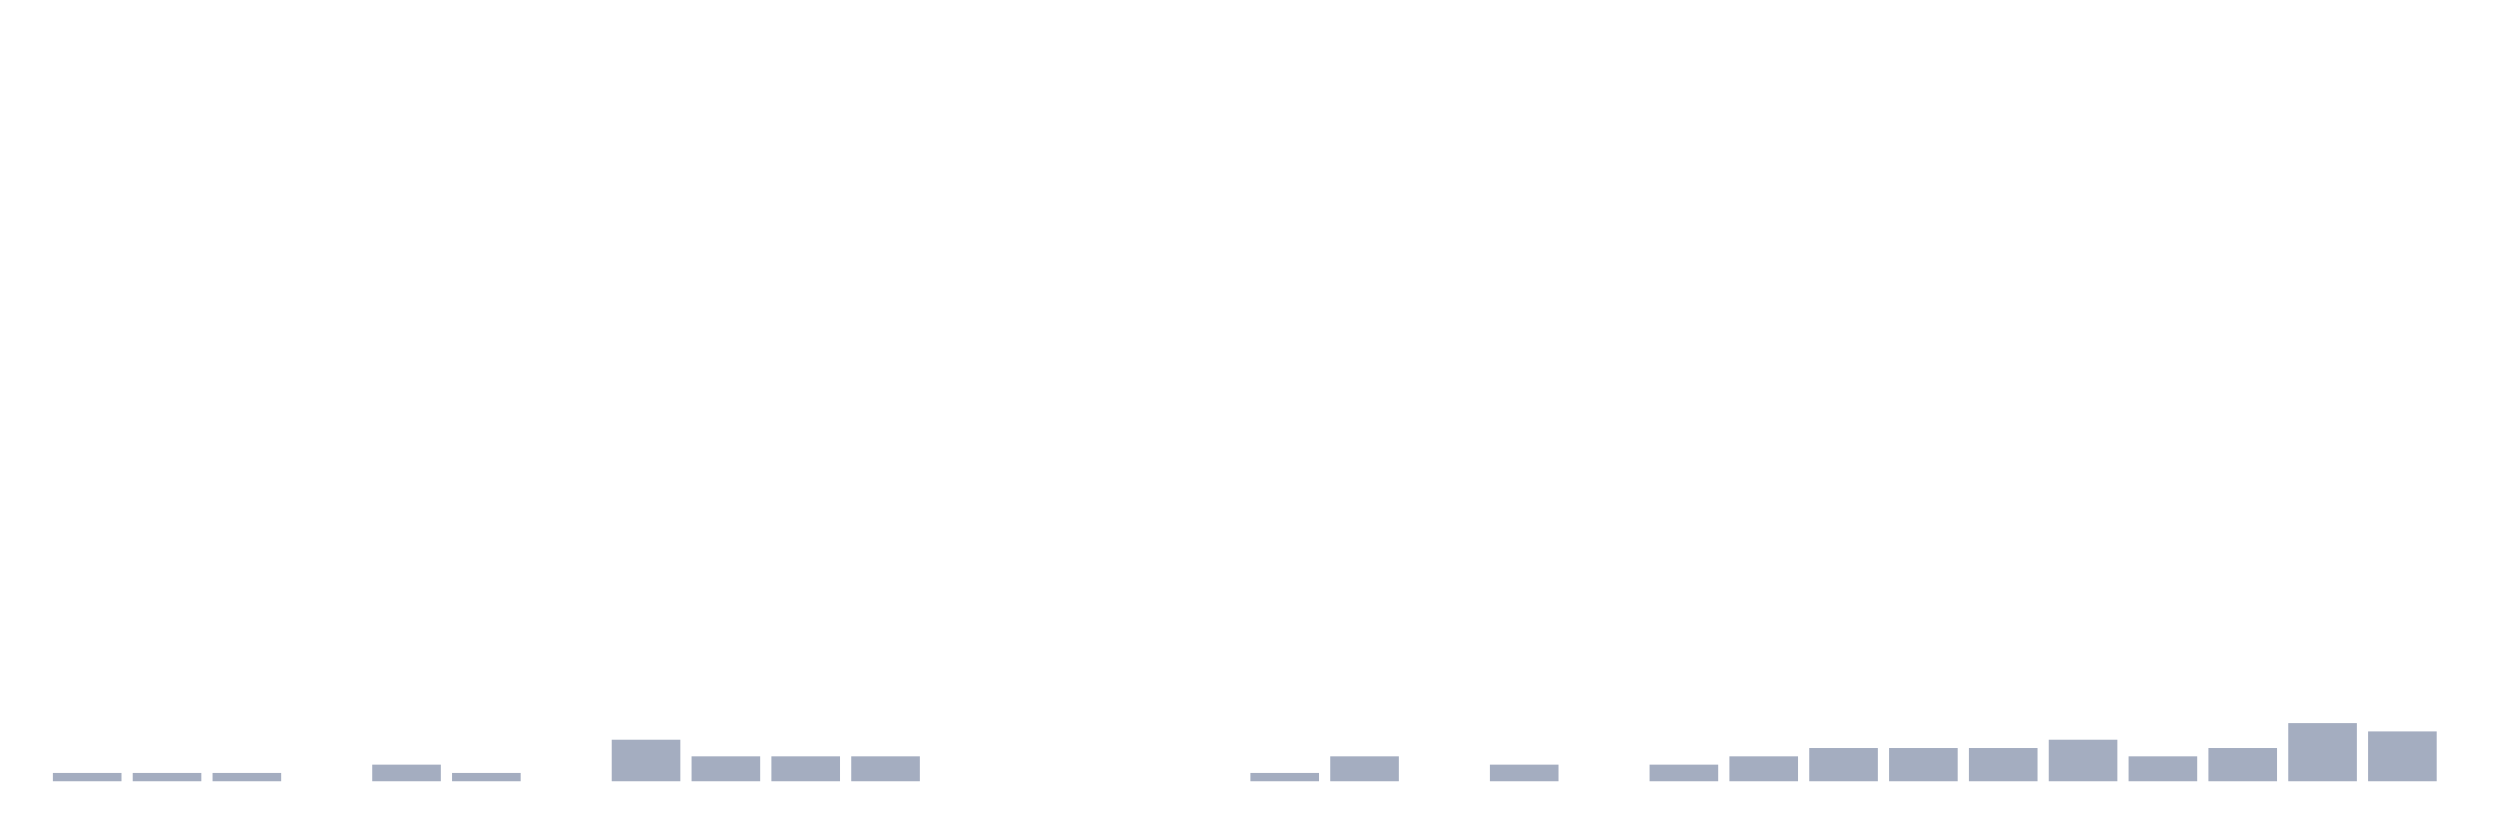
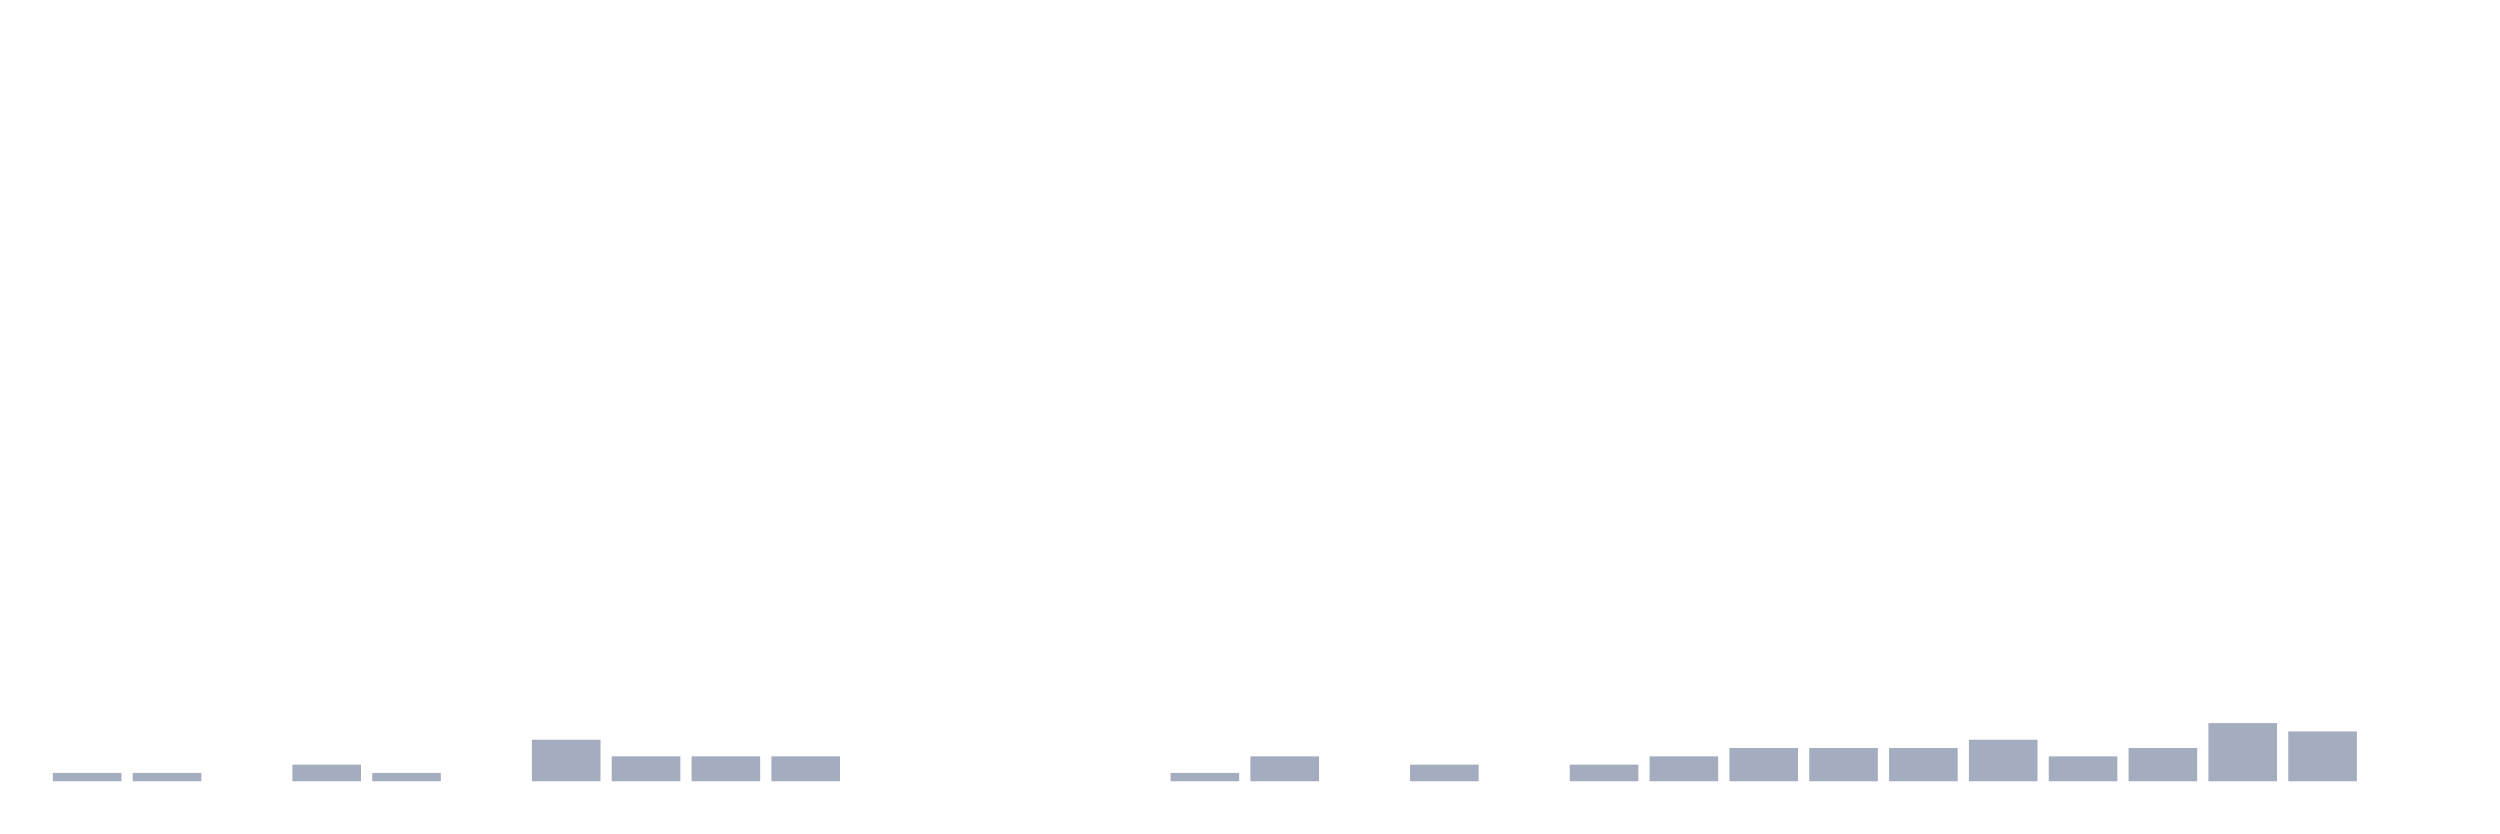
<svg xmlns="http://www.w3.org/2000/svg" viewBox="0 0 480 160">
  <g transform="translate(10,10)">
    <rect class="bar" x="0.153" width="13.175" y="138.405" height="1.595" fill="rgb(164,173,192)" />
    <rect class="bar" x="15.482" width="13.175" y="138.405" height="1.595" fill="rgb(164,173,192)" />
-     <rect class="bar" x="30.81" width="13.175" y="138.405" height="1.595" fill="rgb(164,173,192)" />
-     <rect class="bar" x="46.138" width="13.175" y="140" height="0" fill="rgb(164,173,192)" />
-     <rect class="bar" x="61.466" width="13.175" y="136.81" height="3.19" fill="rgb(164,173,192)" />
-     <rect class="bar" x="76.794" width="13.175" y="138.405" height="1.595" fill="rgb(164,173,192)" />
-     <rect class="bar" x="92.123" width="13.175" y="140" height="0" fill="rgb(164,173,192)" />
-     <rect class="bar" x="107.451" width="13.175" y="132.026" height="7.974" fill="rgb(164,173,192)" />
+     <rect class="bar" x="30.81" width="13.175" y="140" height="0" fill="rgb(164,173,192)" />
+     <rect class="bar" x="46.138" width="13.175" y="136.81" height="3.19" fill="rgb(164,173,192)" />
+     <rect class="bar" x="61.466" width="13.175" y="138.405" height="1.595" fill="rgb(164,173,192)" />
+     <rect class="bar" x="76.794" width="13.175" y="140" height="0" fill="rgb(164,173,192)" />
+     <rect class="bar" x="92.123" width="13.175" y="132.026" height="7.974" fill="rgb(164,173,192)" />
+     <rect class="bar" x="107.451" width="13.175" y="135.215" height="4.785" fill="rgb(164,173,192)" />
    <rect class="bar" x="122.779" width="13.175" y="135.215" height="4.785" fill="rgb(164,173,192)" />
    <rect class="bar" x="138.107" width="13.175" y="135.215" height="4.785" fill="rgb(164,173,192)" />
-     <rect class="bar" x="153.436" width="13.175" y="135.215" height="4.785" fill="rgb(164,173,192)" />
+     <rect class="bar" x="153.436" width="13.175" y="140" height="0" fill="rgb(164,173,192)" />
    <rect class="bar" x="168.764" width="13.175" y="140" height="0" fill="rgb(164,173,192)" />
    <rect class="bar" x="184.092" width="13.175" y="140" height="0" fill="rgb(164,173,192)" />
    <rect class="bar" x="199.42" width="13.175" y="140" height="0" fill="rgb(164,173,192)" />
-     <rect class="bar" x="214.748" width="13.175" y="140" height="0" fill="rgb(164,173,192)" />
-     <rect class="bar" x="230.077" width="13.175" y="138.405" height="1.595" fill="rgb(164,173,192)" />
-     <rect class="bar" x="245.405" width="13.175" y="135.215" height="4.785" fill="rgb(164,173,192)" />
-     <rect class="bar" x="260.733" width="13.175" y="140" height="0" fill="rgb(164,173,192)" />
-     <rect class="bar" x="276.061" width="13.175" y="136.81" height="3.19" fill="rgb(164,173,192)" />
-     <rect class="bar" x="291.39" width="13.175" y="140" height="0" fill="rgb(164,173,192)" />
-     <rect class="bar" x="306.718" width="13.175" y="136.81" height="3.19" fill="rgb(164,173,192)" />
-     <rect class="bar" x="322.046" width="13.175" y="135.215" height="4.785" fill="rgb(164,173,192)" />
+     <rect class="bar" x="214.748" width="13.175" y="138.405" height="1.595" fill="rgb(164,173,192)" />
+     <rect class="bar" x="230.077" width="13.175" y="135.215" height="4.785" fill="rgb(164,173,192)" />
+     <rect class="bar" x="245.405" width="13.175" y="140" height="0" fill="rgb(164,173,192)" />
+     <rect class="bar" x="260.733" width="13.175" y="136.81" height="3.19" fill="rgb(164,173,192)" />
+     <rect class="bar" x="276.061" width="13.175" y="140" height="0" fill="rgb(164,173,192)" />
+     <rect class="bar" x="291.39" width="13.175" y="136.81" height="3.19" fill="rgb(164,173,192)" />
+     <rect class="bar" x="306.718" width="13.175" y="135.215" height="4.785" fill="rgb(164,173,192)" />
+     <rect class="bar" x="322.046" width="13.175" y="133.62" height="6.38" fill="rgb(164,173,192)" />
    <rect class="bar" x="337.374" width="13.175" y="133.62" height="6.38" fill="rgb(164,173,192)" />
    <rect class="bar" x="352.702" width="13.175" y="133.62" height="6.38" fill="rgb(164,173,192)" />
-     <rect class="bar" x="368.031" width="13.175" y="133.62" height="6.38" fill="rgb(164,173,192)" />
-     <rect class="bar" x="383.359" width="13.175" y="132.026" height="7.974" fill="rgb(164,173,192)" />
-     <rect class="bar" x="398.687" width="13.175" y="135.215" height="4.785" fill="rgb(164,173,192)" />
-     <rect class="bar" x="414.015" width="13.175" y="133.62" height="6.38" fill="rgb(164,173,192)" />
-     <rect class="bar" x="429.344" width="13.175" y="128.836" height="11.164" fill="rgb(164,173,192)" />
-     <rect class="bar" x="444.672" width="13.175" y="130.431" height="9.569" fill="rgb(164,173,192)" />
+     <rect class="bar" x="368.031" width="13.175" y="132.026" height="7.974" fill="rgb(164,173,192)" />
+     <rect class="bar" x="383.359" width="13.175" y="135.215" height="4.785" fill="rgb(164,173,192)" />
+     <rect class="bar" x="398.687" width="13.175" y="133.62" height="6.38" fill="rgb(164,173,192)" />
+     <rect class="bar" x="414.015" width="13.175" y="128.836" height="11.164" fill="rgb(164,173,192)" />
+     <rect class="bar" x="429.344" width="13.175" y="130.431" height="9.569" fill="rgb(164,173,192)" />
+     <rect class="bar" x="444.672" width="13.175" y="140" height="0" fill="rgb(164,173,192)" />
  </g>
</svg>
